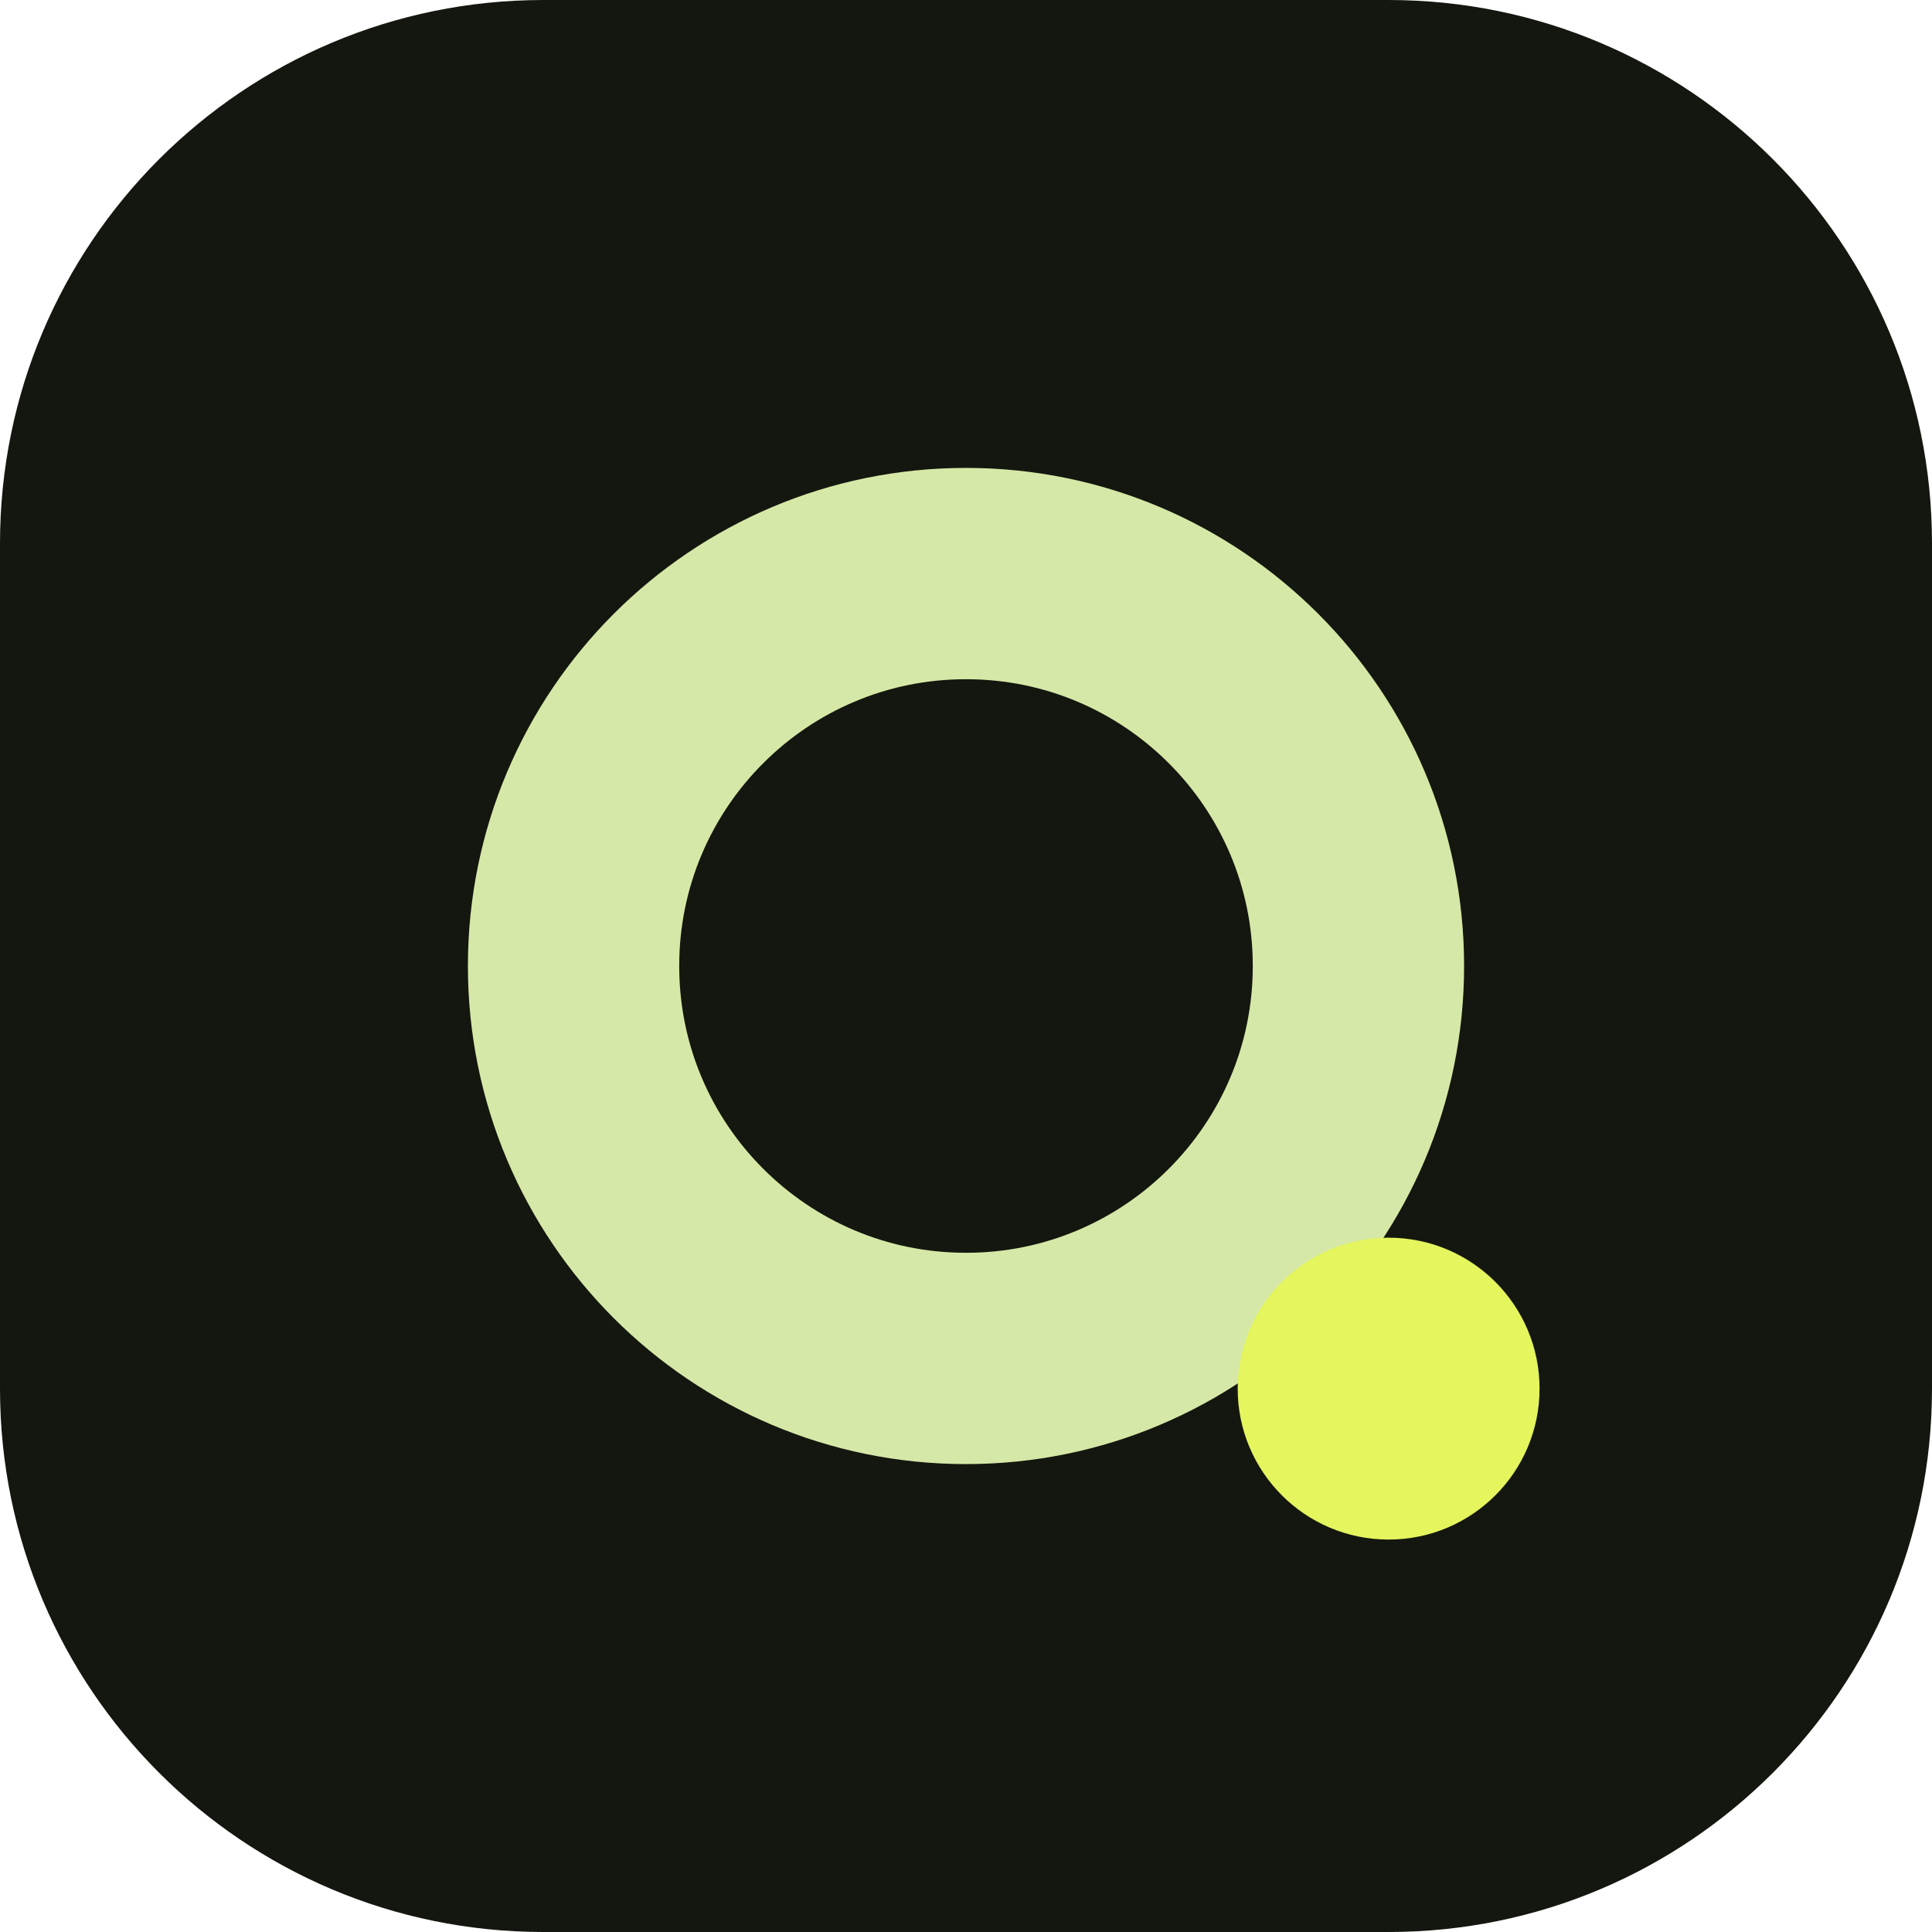
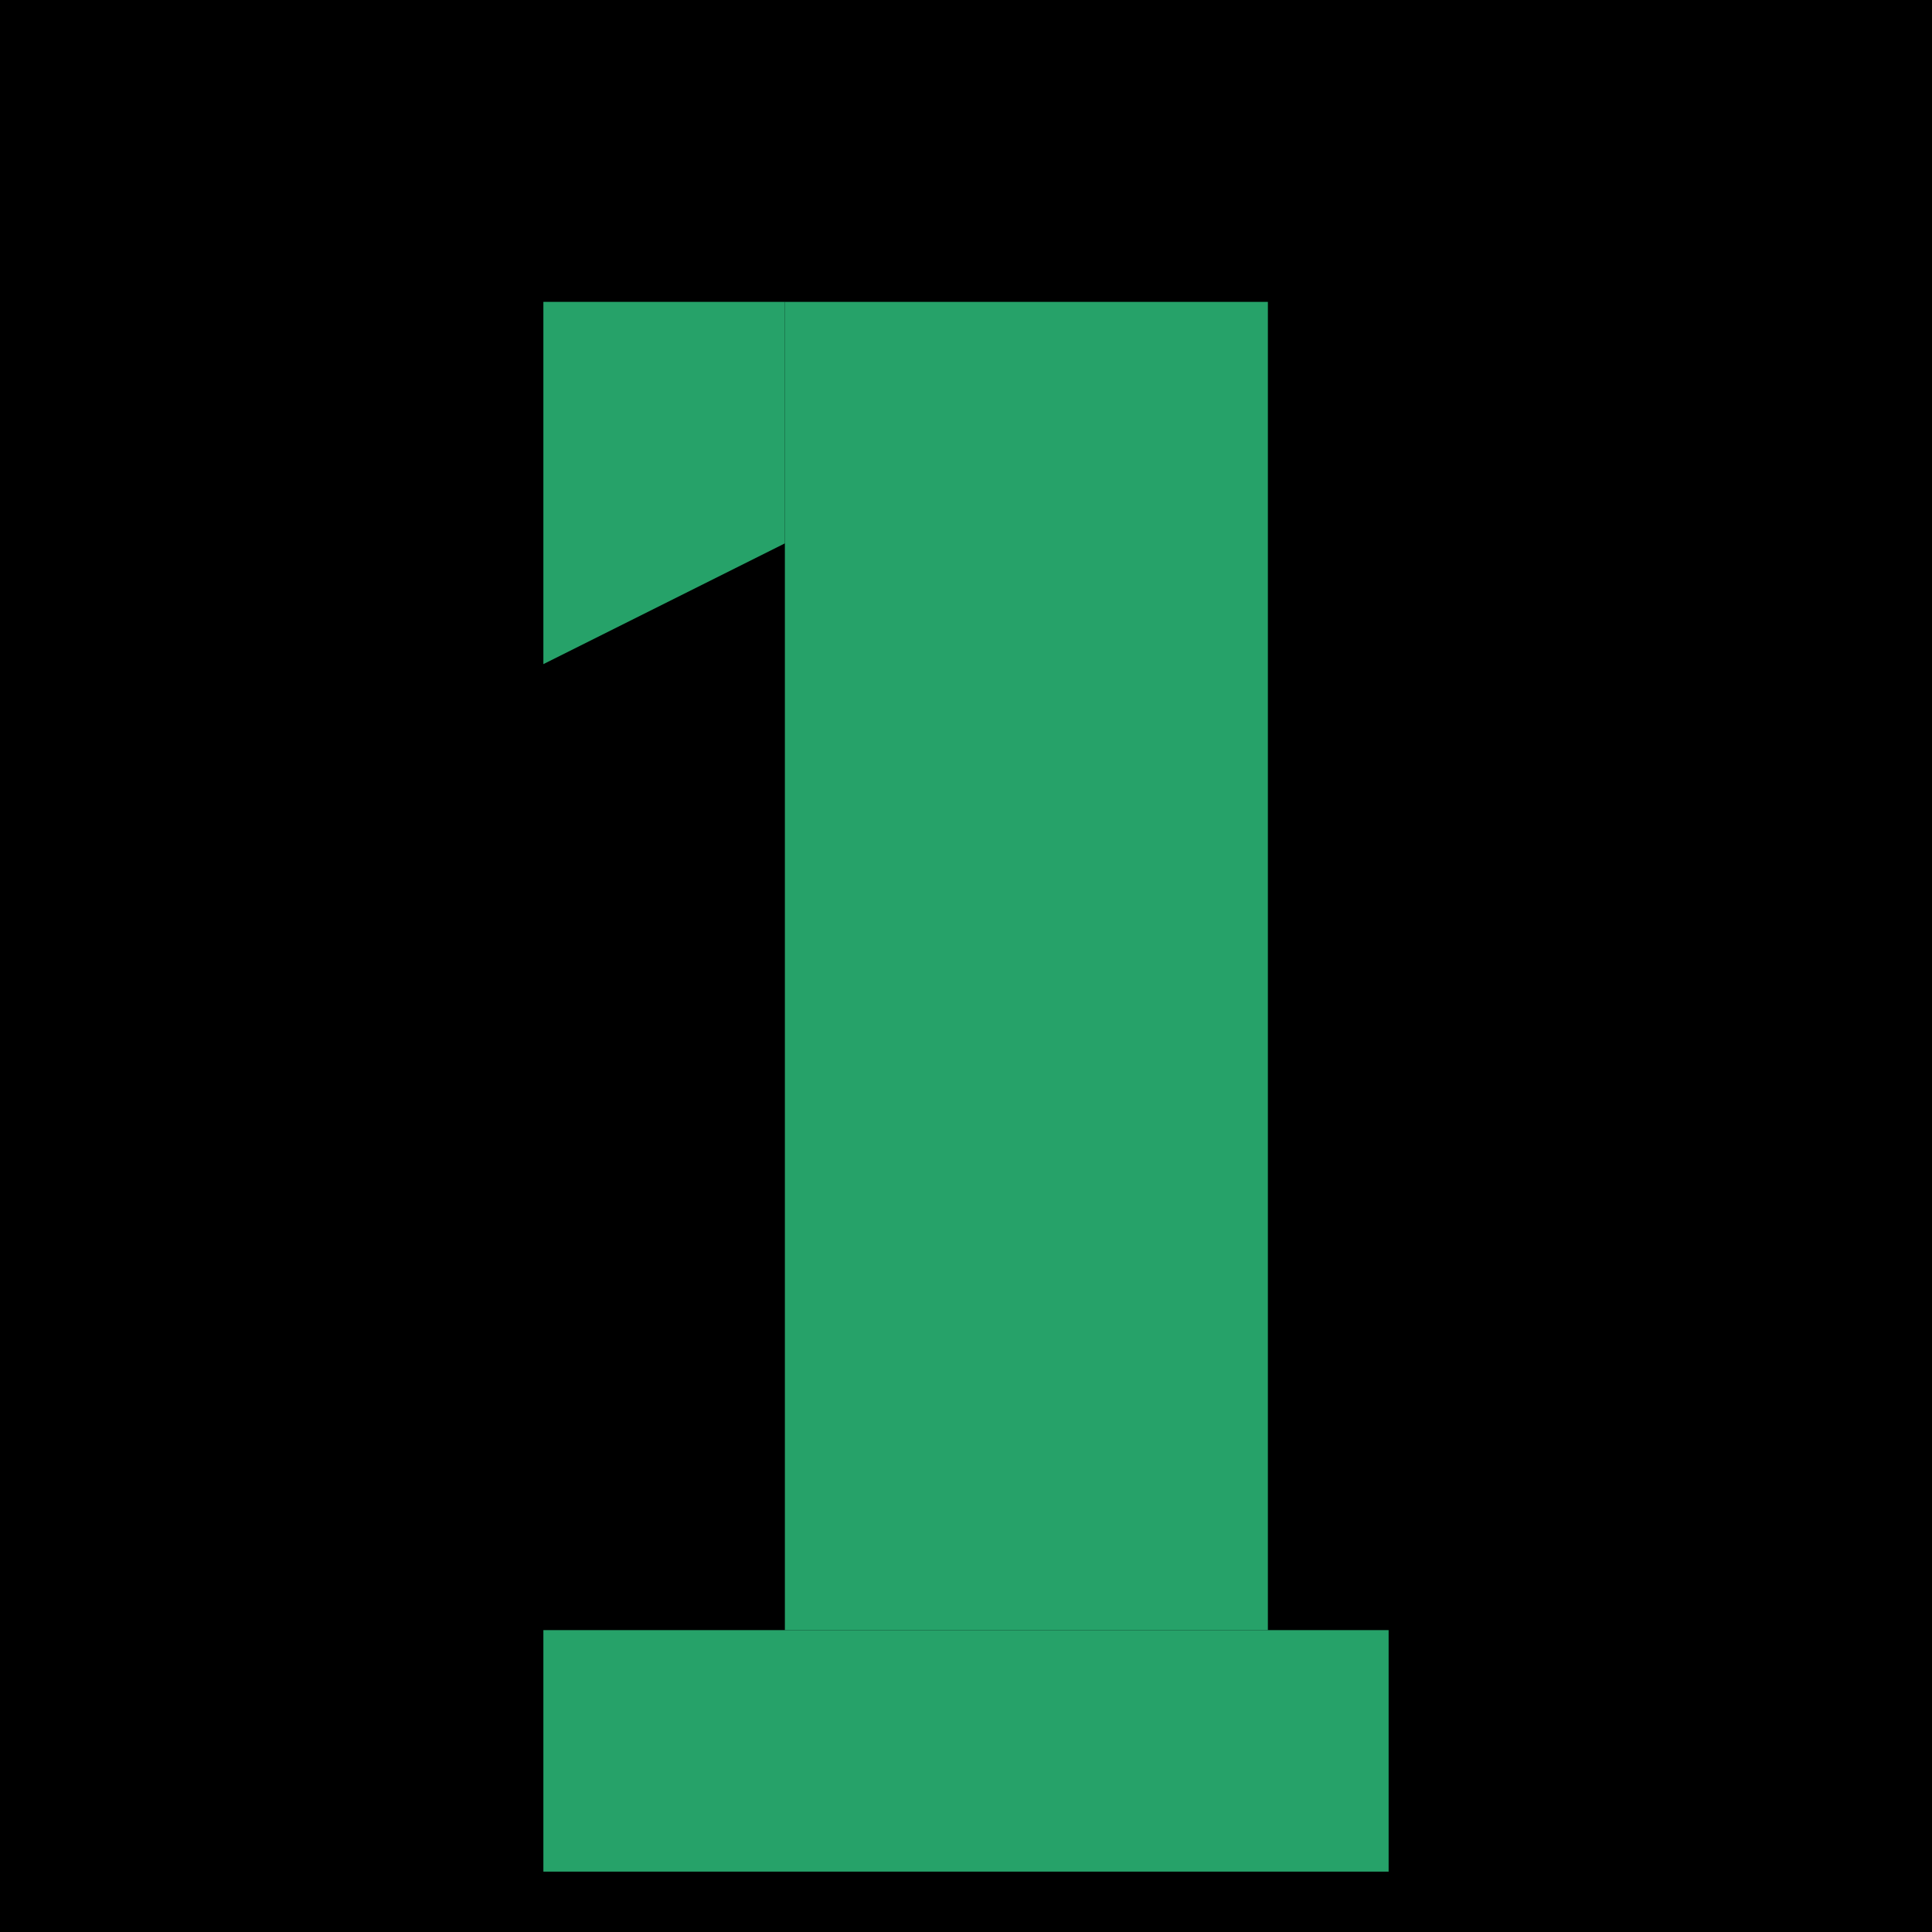
- <svg xmlns="http://www.w3.org/2000/svg" viewBox="0 0 64 64">
-   <rect width="64" height="64" rx="18" fill="#14170f" />
-   <circle cx="32" cy="32" r="13" fill="none" stroke="#d6e8a7" stroke-width="7" />
-   <circle cx="46" cy="46" r="5" fill="#e4f55e" />
+ <svg xmlns="http://www.w3.org/2000/svg" viewBox="0 0 64 64" fill="none">
+   <rect width="64" height="64" fill="#000000" />
+   <g transform="translate(18, 10)">
+     <rect x="8" y="0" width="16" height="44" fill="#26a269" />
+     <path d="M8 8 L0 12 L0 0 L8 0 Z" fill="#26a269" />
+     <rect x="0" y="44" width="28" height="8" fill="#26a269" />
+   </g>
</svg>
